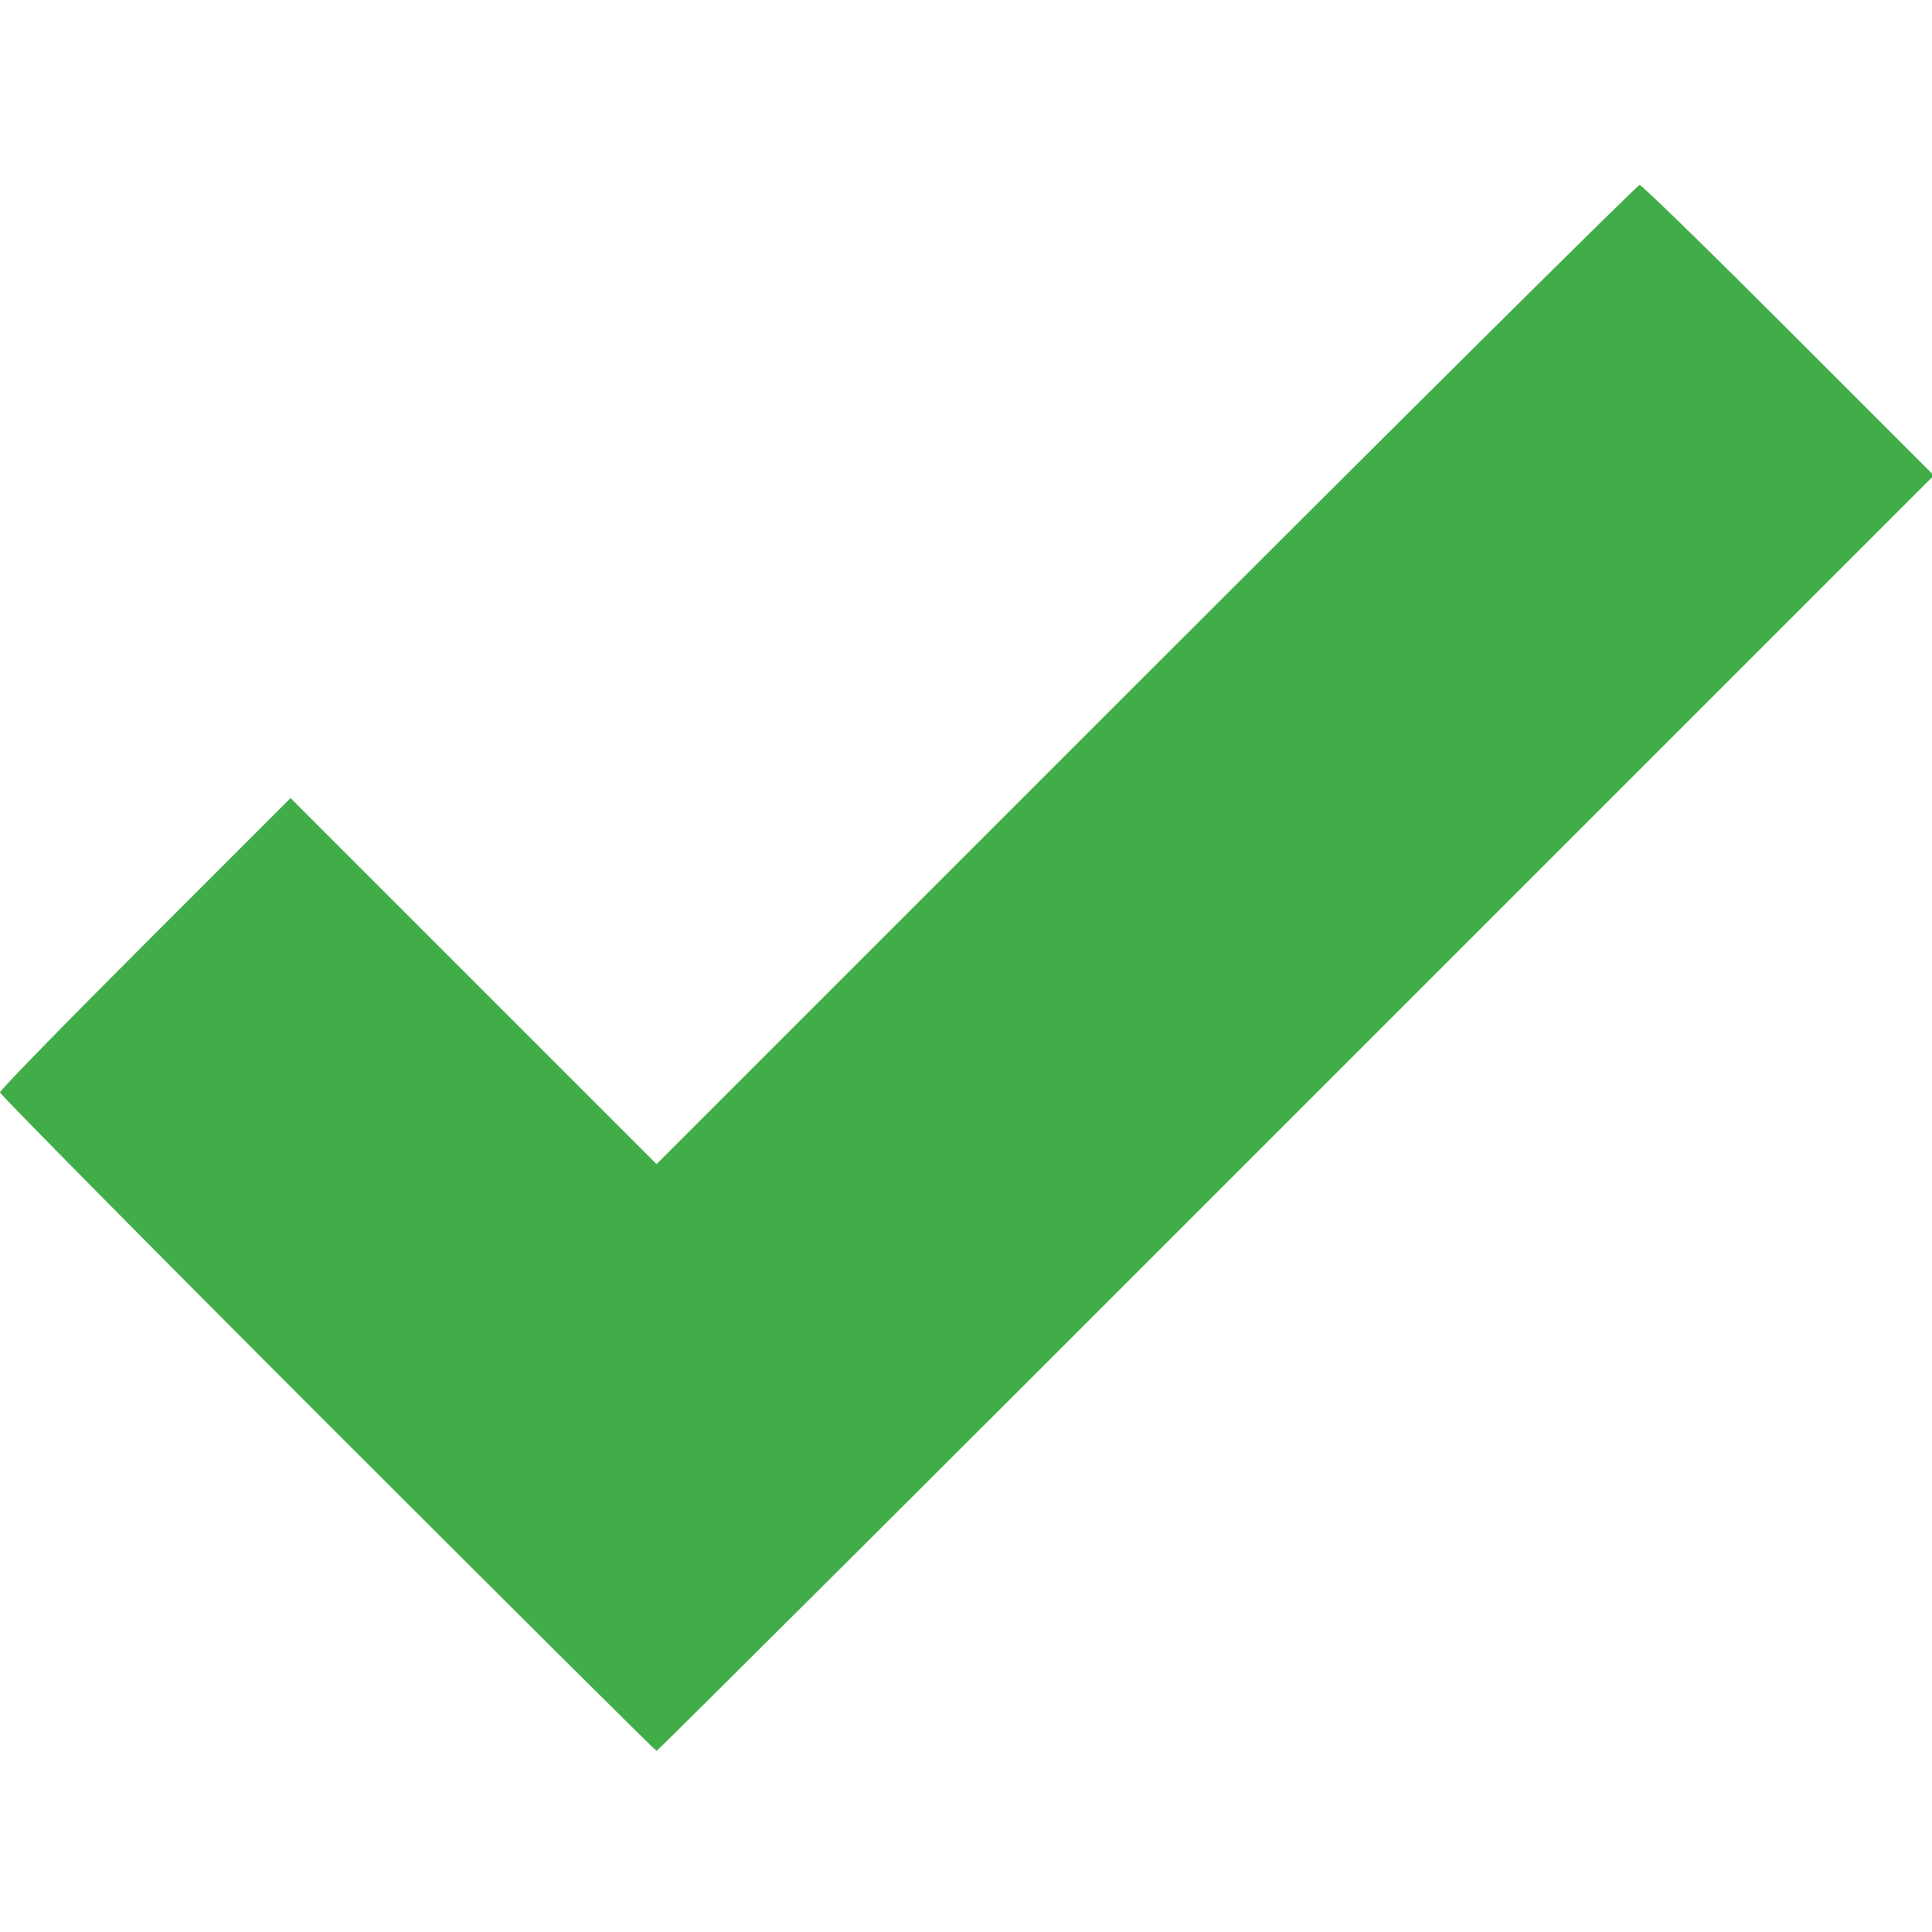
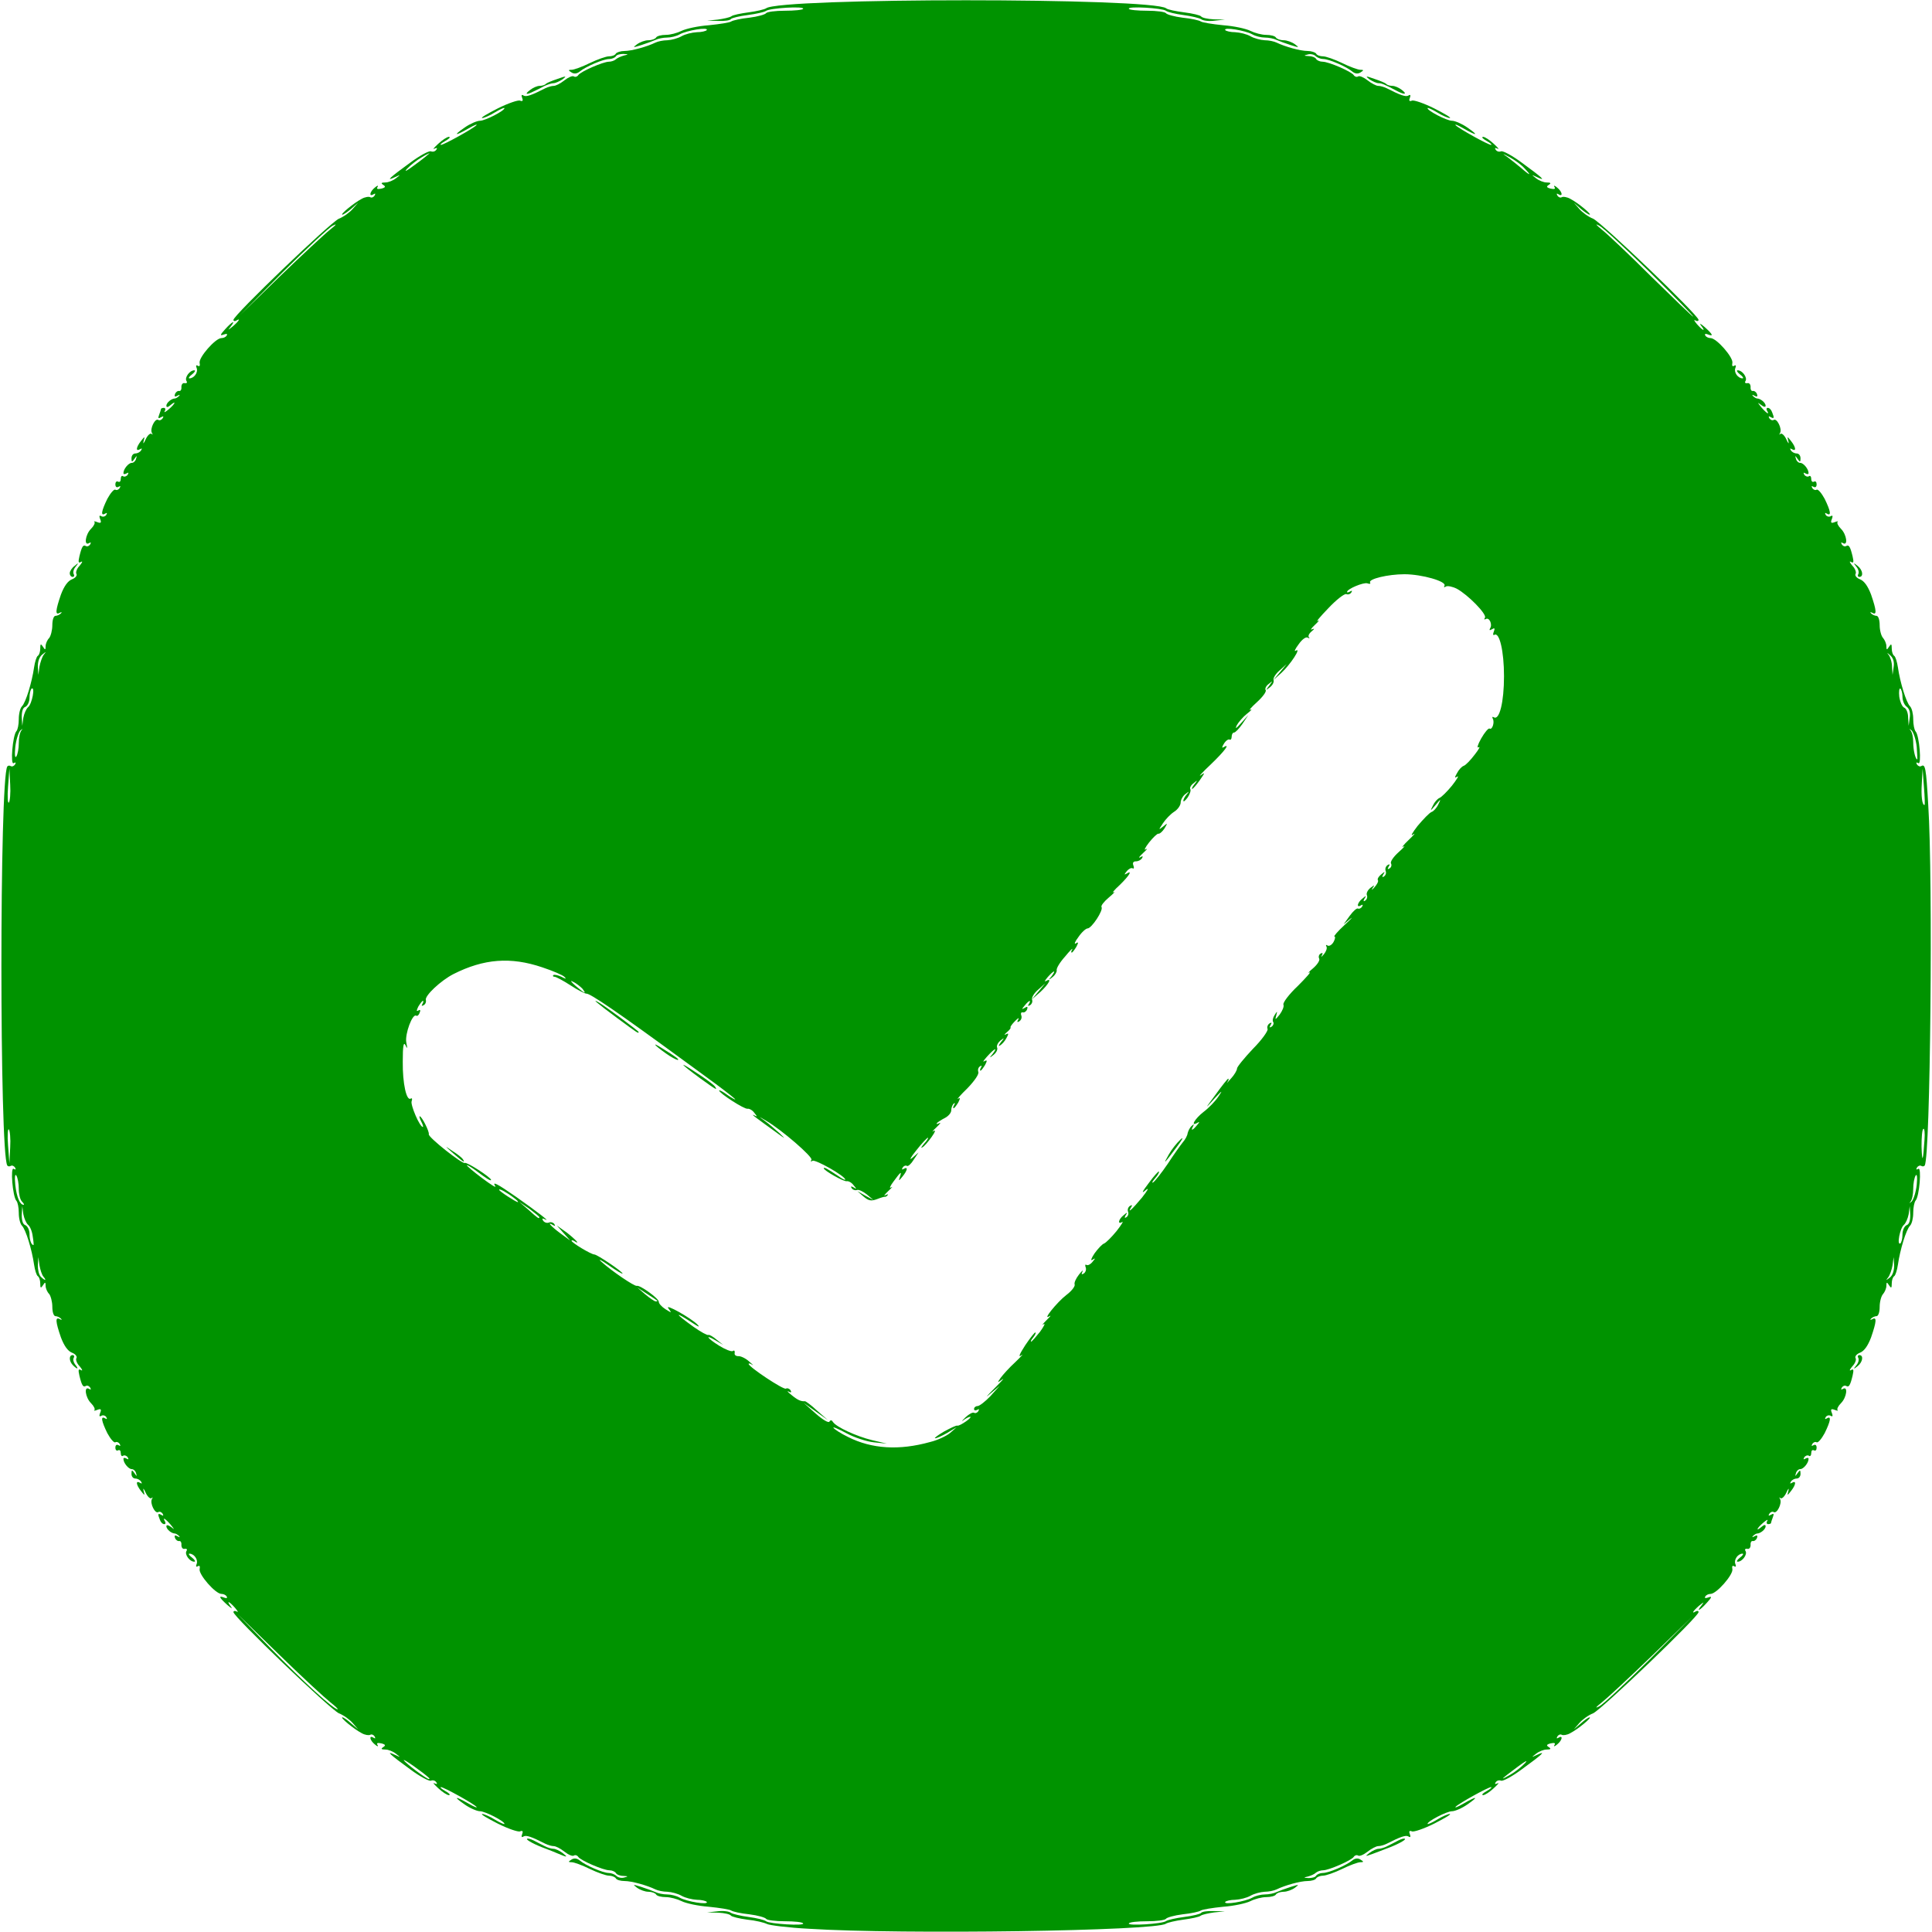
- <svg xmlns="http://www.w3.org/2000/svg" version="1.0" width="512px" height="512px" viewBox="0 0 5120 5120" preserveAspectRatio="xMidYMid meet">
-   <g id="layer101" fill="#41ad49" stroke="none">
-     <path d="M867 3772 c-477 -477 -867 -872 -867 -877 0 -6 173 -183 385 -395 l385 -385 485 485 485 485 1298 -1298 c713 -713 1302 -1297 1307 -1297 6 0 183 173 395 385 l385 385 -1690 1690 c-929 930 -1692 1690 -1695 1690 -3 0 -395 -390 -873 -868z" />
+ <svg xmlns="http://www.w3.org/2000/svg" version="1.0" width="720px" height="720px" viewBox="0 0 7200 7200" preserveAspectRatio="xMidYMid meet">
+   <g id="layer101" fill="#009300" stroke="none">
+     <path d="M3015 7188 c-77 -4 -148 -13 -157 -18 -10 -5 -42 -13 -73 -16 -31 -4 -58 -11 -61 -15 -3 -5 -24 -10 -47 -11 l-42 -1 38 -4 c21 -3 44 0 50 5 7 5 37 12 67 16 30 4 59 11 65 16 13 10 145 18 138 8 -2 -5 -33 -8 -68 -8 -35 0 -66 -4 -70 -9 -3 -5 -31 -13 -63 -17 -31 -3 -61 -10 -67 -14 -5 -4 -43 -10 -83 -14 -41 -3 -86 -13 -102 -21 -16 -8 -42 -15 -59 -15 -16 0 -33 -4 -36 -10 -3 -5 -16 -10 -29 -10 -12 0 -31 -7 -42 -15 -17 -13 -16 -13 16 -3 19 6 43 15 52 19 10 5 29 9 44 9 14 0 35 5 47 12 27 15 108 28 101 16 -3 -4 -20 -8 -37 -8 -18 -1 -43 -7 -57 -15 -14 -8 -37 -14 -53 -15 -15 0 -35 -4 -45 -9 -31 -15 -88 -31 -115 -31 -14 0 -29 -4 -32 -10 -3 -5 -15 -10 -26 -10 -10 0 -42 -11 -71 -25 -28 -14 -59 -25 -67 -25 -14 0 -14 -2 -1 -10 9 -6 20 -5 30 3 22 19 88 47 108 47 10 0 23 5 29 11 6 6 19 9 29 6 16 -4 16 -5 -3 -6 -12 0 -25 -5 -28 -11 -3 -5 -14 -10 -24 -10 -23 0 -108 -37 -116 -50 -4 -6 -11 -8 -16 -5 -5 4 -21 -3 -35 -14 -15 -12 -33 -21 -40 -21 -8 0 -22 -4 -32 -9 -51 -26 -71 -33 -81 -27 -7 5 -9 1 -5 -9 4 -10 2 -14 -8 -10 -7 3 -45 -10 -83 -29 -39 -20 -65 -35 -58 -36 6 0 28 9 47 21 20 12 36 19 36 16 0 -10 -72 -47 -91 -47 -11 0 -37 -11 -57 -25 -45 -31 -37 -33 15 -3 21 12 34 17 28 11 -13 -13 -121 -73 -132 -73 -4 1 3 7 17 15 14 8 20 14 13 15 -7 0 -25 -12 -40 -26 -15 -14 -22 -22 -14 -18 9 4 12 3 7 -4 -4 -6 -12 -9 -20 -6 -7 3 -42 -16 -77 -42 -77 -56 -93 -71 -59 -55 24 11 24 11 6 -3 -11 -9 -29 -16 -40 -16 -16 0 -17 -3 -8 -9 10 -6 9 -10 -7 -14 -14 -3 -19 -1 -14 6 4 7 -1 6 -10 -2 -19 -15 -23 -36 -5 -25 7 4 8 3 4 -5 -4 -6 -11 -9 -16 -6 -5 3 -20 1 -32 -6 -29 -15 -82 -59 -72 -59 4 0 19 10 33 23 l26 22 -20 -23 c-11 -13 -34 -30 -52 -37 -32 -14 -393 -360 -393 -377 0 -5 6 -6 13 -2 6 4 3 -2 -7 -14 -23 -26 -34 -29 -15 -4 7 9 1 6 -14 -7 -31 -28 -34 -36 -11 -27 8 3 12 2 9 -4 -3 -6 -12 -10 -20 -10 -22 0 -86 -73 -81 -93 2 -10 0 -14 -7 -10 -6 4 -8 0 -4 -9 6 -16 -10 -38 -27 -38 -5 0 -1 7 10 15 10 8 14 15 8 15 -17 0 -37 -27 -29 -40 4 -6 1 -9 -7 -8 -7 2 -12 -5 -12 -14 1 -10 -3 -16 -8 -15 -6 1 -13 -4 -16 -12 -3 -9 0 -11 9 -6 8 5 11 4 6 -1 -5 -5 -12 -9 -15 -9 -13 0 -32 -16 -32 -27 0 -6 7 -5 18 3 14 11 13 10 -2 -9 -20 -23 -32 -30 -21 -12 3 6 2 10 -3 10 -6 0 -13 -7 -16 -16 -9 -22 -8 -26 6 -18 7 4 8 3 4 -5 -4 -6 -11 -9 -16 -6 -12 8 -32 -33 -24 -48 4 -6 3 -9 -1 -4 -5 4 -15 -5 -22 -20 -7 -16 -11 -19 -8 -8 5 20 5 20 -10 1 -18 -23 -20 -40 -3 -30 7 4 8 3 4 -4 -4 -7 -14 -12 -22 -12 -8 0 -14 -8 -14 -17 0 -16 2 -16 11 -3 9 13 10 13 6 0 -2 -8 -9 -15 -16 -15 -12 0 -31 -23 -31 -38 0 -5 5 -5 12 -1 7 4 8 3 4 -5 -4 -6 -12 -9 -17 -6 -5 4 -9 -1 -9 -10 0 -9 -4 -13 -10 -10 -5 3 -10 -1 -10 -10 0 -10 5 -13 12 -9 7 4 8 3 4 -5 -4 -6 -11 -9 -16 -6 -5 3 -18 -12 -30 -34 -22 -45 -26 -66 -8 -55 7 4 8 3 4 -5 -4 -6 -12 -8 -18 -5 -8 5 -9 1 -5 -10 6 -14 3 -17 -10 -12 -10 4 -15 4 -11 1 3 -4 -2 -15 -13 -26 -21 -21 -27 -65 -7 -53 7 4 8 3 4 -5 -4 -6 -11 -9 -16 -6 -10 6 -15 -1 -24 -38 -5 -22 -4 -27 6 -21 7 4 5 -2 -5 -14 -11 -11 -16 -26 -12 -31 3 -6 -4 -15 -17 -20 -15 -6 -29 -25 -41 -57 -20 -58 -22 -78 -4 -68 7 4 9 3 4 -2 -5 -5 -14 -9 -20 -9 -7 0 -12 -15 -12 -35 0 -19 -6 -41 -12 -48 -7 -7 -13 -21 -13 -30 0 -15 -2 -15 -10 -2 -8 12 -10 11 -10 -7 0 -12 -4 -24 -9 -27 -5 -3 -11 -23 -14 -43 -8 -56 -31 -131 -45 -145 -7 -7 -12 -28 -12 -48 0 -20 -4 -40 -9 -45 -14 -16 -23 -128 -10 -119 8 4 9 3 5 -5 -4 -6 -11 -9 -16 -6 -5 3 -11 2 -13 -2 -29 -49 -29 -1437 0 -1486 2 -4 8 -5 13 -2 5 3 12 0 16 -6 4 -8 3 -9 -5 -5 -13 9 -4 -103 10 -119 5 -5 9 -25 9 -45 0 -20 5 -41 12 -48 14 -14 37 -89 45 -145 3 -20 9 -40 14 -43 5 -3 9 -15 9 -27 0 -18 2 -19 10 -7 8 13 10 13 10 -2 0 -9 6 -23 13 -30 6 -7 12 -29 12 -48 0 -20 5 -35 12 -35 6 0 15 -4 20 -9 5 -5 3 -6 -5 -2 -17 10 -15 -10 5 -68 12 -32 26 -51 41 -57 13 -5 20 -14 17 -20 -4 -5 1 -20 12 -31 10 -12 12 -18 5 -14 -10 6 -11 1 -6 -21 9 -37 14 -44 24 -38 5 3 12 0 16 -6 4 -8 3 -9 -4 -5 -20 12 -14 -32 7 -53 11 -11 16 -22 13 -26 -4 -3 1 -3 11 1 13 5 16 2 10 -12 -4 -11 -3 -15 5 -10 6 3 14 1 18 -5 4 -8 3 -9 -4 -5 -18 11 -14 -10 8 -55 12 -22 25 -37 30 -34 5 3 12 0 16 -6 4 -8 3 -9 -4 -5 -7 4 -12 1 -12 -9 0 -9 5 -13 10 -10 6 3 10 -1 10 -10 0 -9 4 -14 9 -10 5 3 13 0 17 -6 4 -8 3 -9 -4 -5 -7 4 -12 4 -12 -1 0 -15 19 -38 31 -38 7 0 14 -7 16 -15 4 -13 3 -13 -6 0 -9 13 -11 13 -11 -2 0 -10 6 -18 14 -18 8 0 18 -5 22 -12 4 -7 3 -8 -4 -4 -17 10 -15 -7 3 -30 15 -19 15 -19 10 1 -3 11 1 8 8 -8 7 -15 17 -24 22 -20 4 5 5 2 1 -4 -8 -15 12 -56 24 -48 5 3 12 0 16 -6 5 -8 3 -9 -6 -4 -10 6 -12 4 -7 -9 4 -10 7 -20 7 -22 0 -2 5 -4 11 -4 5 0 7 6 3 12 -4 7 2 4 14 -6 25 -21 31 -36 7 -16 -9 8 -15 9 -15 2 0 -11 19 -27 32 -27 3 0 10 -4 15 -9 5 -5 2 -6 -6 -1 -9 5 -12 3 -9 -6 3 -8 10 -13 16 -12 5 1 9 -5 8 -15 0 -9 5 -16 12 -14 8 1 11 -2 7 -8 -8 -13 12 -40 29 -40 6 0 2 7 -8 15 -11 8 -15 15 -10 15 17 0 33 -22 27 -38 -4 -9 -2 -13 4 -9 7 4 9 0 7 -10 -5 -20 59 -93 81 -93 8 0 17 -4 20 -10 4 -6 -1 -7 -12 -3 -14 5 -13 1 6 -20 27 -30 41 -36 20 -9 -11 14 -10 13 9 -2 23 -20 30 -32 12 -21 -5 3 -10 2 -10 -3 0 -17 361 -363 393 -377 18 -7 41 -24 52 -37 l20 -23 -26 23 c-14 12 -29 22 -33 22 -10 0 43 -44 72 -59 12 -7 27 -9 32 -6 5 3 12 0 16 -6 4 -8 3 -9 -4 -5 -18 11 -14 -10 5 -25 9 -8 14 -9 10 -2 -5 7 0 9 14 6 16 -4 17 -8 7 -14 -9 -6 -8 -9 8 -9 11 0 29 -7 40 -16 18 -14 18 -14 -6 -3 -34 16 -18 1 59 -55 35 -26 70 -45 77 -42 8 3 16 0 20 -6 5 -7 2 -8 -7 -4 -8 4 -1 -4 14 -18 15 -14 33 -26 40 -26 7 1 1 7 -13 15 -14 8 -21 14 -17 15 11 0 119 -60 132 -73 6 -6 -7 -1 -28 11 -52 30 -60 28 -15 -3 20 -14 46 -25 57 -25 19 0 91 -37 91 -47 0 -3 -16 4 -36 16 -19 12 -41 21 -47 21 -7 -1 19 -16 58 -36 38 -19 76 -32 83 -29 10 4 12 0 8 -10 -4 -10 -2 -14 5 -9 10 6 30 -1 81 -27 10 -5 24 -9 32 -9 7 0 25 -9 40 -21 14 -11 30 -18 35 -14 5 3 12 1 16 -5 8 -13 93 -50 114 -50 9 0 21 -4 26 -9 6 -5 19 -11 30 -14 18 -4 18 -5 -2 -6 -12 0 -25 3 -28 9 -3 5 -15 10 -25 10 -22 0 -87 28 -110 47 -10 8 -21 9 -30 3 -13 -8 -13 -10 1 -10 8 0 39 -11 67 -25 29 -14 61 -25 71 -25 11 0 23 -4 26 -10 3 -5 18 -10 32 -10 27 0 84 -16 115 -31 10 -5 30 -9 45 -9 16 -1 39 -7 53 -15 14 -8 39 -14 57 -15 17 0 34 -4 37 -8 7 -12 -74 1 -101 16 -12 7 -33 12 -47 12 -15 0 -34 4 -44 9 -9 4 -33 13 -52 19 -32 10 -33 10 -16 -3 11 -8 30 -15 42 -15 13 0 26 -5 29 -10 3 -6 20 -10 36 -10 17 0 43 -7 59 -15 16 -8 61 -18 102 -21 40 -4 78 -10 83 -14 6 -4 36 -11 67 -14 32 -4 60 -12 63 -17 4 -5 35 -9 70 -9 35 0 66 -3 68 -7 7 -11 -126 -3 -139 8 -6 4 -36 11 -67 15 -32 4 -60 11 -63 15 -3 5 -24 8 -47 7 l-42 -1 40 -4 c22 -3 44 -8 50 -12 5 -5 35 -11 65 -15 30 -4 59 -11 65 -15 50 -40 1440 -40 1491 0 6 5 36 11 67 15 32 4 60 11 63 15 3 5 24 10 47 11 l42 1 -38 4 c-21 3 -44 0 -50 -5 -7 -5 -37 -12 -67 -16 -30 -4 -59 -11 -65 -16 -13 -10 -145 -18 -138 -7 2 4 33 7 68 7 35 0 66 4 70 9 3 5 31 13 63 17 31 3 62 10 67 14 6 4 43 10 83 14 41 3 86 13 102 21 16 8 42 15 59 15 16 0 33 4 36 10 3 5 16 10 29 10 12 0 31 7 42 15 17 13 16 13 -16 3 -19 -6 -43 -15 -52 -19 -10 -5 -29 -9 -44 -9 -14 0 -35 -5 -47 -12 -27 -15 -108 -28 -101 -16 3 4 20 8 37 8 18 1 43 7 57 15 14 8 37 14 53 15 15 0 35 4 45 9 31 15 88 31 115 31 14 0 29 5 32 10 3 6 15 10 26 10 10 0 42 11 71 25 28 14 59 25 67 25 14 0 14 2 1 10 -9 6 -20 5 -30 -3 -22 -19 -88 -47 -108 -47 -10 0 -23 -5 -29 -11 -6 -6 -19 -9 -29 -6 -16 4 -16 5 3 6 12 0 25 5 28 11 3 5 14 10 24 10 23 0 108 37 116 50 4 6 11 8 16 5 5 -4 21 3 35 14 15 12 33 21 40 21 8 0 22 4 32 9 51 26 71 33 81 27 7 -5 9 -1 5 9 -4 10 -2 14 8 10 7 -3 45 10 83 29 39 20 65 35 58 36 -6 0 -28 -9 -47 -21 -20 -12 -36 -19 -36 -16 0 10 72 47 91 47 11 0 37 11 57 25 45 31 37 33 -15 3 -21 -12 -33 -17 -28 -11 13 13 121 73 132 73 4 -1 -3 -7 -17 -15 -14 -8 -20 -14 -13 -15 7 0 25 12 40 26 15 14 22 22 14 18 -9 -4 -12 -3 -7 4 4 6 12 9 20 6 7 -3 42 16 77 42 77 56 93 71 59 55 -24 -11 -24 -11 -6 3 11 9 29 16 40 16 16 0 17 3 8 9 -10 6 -9 10 7 14 14 3 19 1 14 -6 -4 -7 1 -6 10 2 19 15 23 36 5 25 -7 -4 -8 -3 -4 5 4 6 11 9 16 6 5 -3 20 -1 32 6 29 15 82 59 72 59 -4 0 -19 -10 -33 -22 l-26 -23 20 23 c11 13 34 30 52 37 32 14 393 360 393 377 0 5 -6 6 -12 2 -7 -4 -4 2 6 14 23 26 34 29 15 5 -7 -10 -1 -7 14 6 31 28 34 36 11 27 -8 -3 -12 -2 -9 4 3 6 12 10 20 10 22 0 86 73 81 93 -2 10 0 14 7 10 6 -4 8 0 4 9 -6 16 10 38 27 38 5 0 1 -7 -10 -15 -10 -8 -14 -15 -8 -15 17 0 37 27 29 40 -4 6 -1 9 7 8 7 -2 12 5 12 14 -1 10 3 16 8 15 6 -1 13 4 16 12 3 9 0 11 -9 6 -8 -5 -11 -4 -6 1 5 5 12 9 15 9 13 0 32 16 32 27 0 6 -7 5 -17 -3 -15 -11 -14 -10 1 9 20 23 32 30 21 12 -3 -5 -2 -10 3 -10 6 0 13 7 16 16 9 22 8 26 -6 18 -7 -4 -8 -3 -4 5 4 6 11 9 16 6 12 -8 32 33 24 48 -4 6 -3 9 1 4 5 -4 15 5 22 20 7 16 11 19 8 8 -5 -20 -5 -20 10 -1 18 23 20 40 3 30 -7 -4 -8 -3 -4 4 4 7 14 12 22 12 8 0 14 8 14 18 0 15 -2 15 -11 2 -9 -13 -10 -13 -6 0 2 8 9 15 16 15 12 0 31 23 31 38 0 5 -5 5 -12 1 -7 -4 -8 -3 -4 5 4 6 12 9 17 6 5 -4 9 1 9 10 0 9 5 13 10 10 6 -3 10 1 10 10 0 10 -5 13 -12 9 -7 -4 -8 -3 -4 5 4 6 11 9 16 6 5 -3 18 12 30 34 22 45 26 66 8 55 -7 -4 -8 -3 -4 5 4 6 12 8 18 5 8 -5 9 -1 5 10 -6 14 -3 17 10 12 10 -4 15 -4 11 -1 -3 4 2 15 13 26 21 21 27 65 7 53 -7 -4 -8 -3 -4 5 4 6 11 9 16 6 10 -6 15 1 24 38 5 22 4 27 -6 21 -7 -4 -5 2 5 14 11 11 16 26 12 31 -3 6 4 15 17 20 15 6 29 25 41 57 20 58 22 78 5 68 -8 -4 -10 -3 -5 2 5 5 14 9 20 9 7 0 12 15 12 35 0 19 6 41 13 48 6 7 12 21 12 30 0 15 2 15 10 2 8 -12 10 -11 10 7 0 12 4 24 9 27 5 3 11 23 14 43 8 56 31 131 45 145 7 7 12 28 12 48 0 20 4 40 9 46 14 15 23 127 10 118 -8 -4 -9 -3 -5 5 4 6 11 9 16 6 15 -9 18 6 26 145 18 278 8 1308 -13 1343 -2 4 -8 5 -13 2 -5 -3 -12 0 -16 6 -4 8 -3 9 5 5 13 -9 4 103 -10 118 -5 6 -9 26 -9 46 0 20 -5 41 -12 48 -14 14 -37 89 -45 145 -3 20 -9 40 -14 43 -5 3 -9 15 -9 27 0 18 -2 19 -10 7 -8 -13 -10 -13 -10 2 0 9 -6 23 -12 30 -7 7 -13 29 -13 48 0 20 -5 35 -12 35 -6 0 -15 4 -20 9 -5 5 -3 6 5 2 17 -10 15 10 -5 68 -12 32 -26 51 -41 57 -13 5 -20 14 -17 20 4 5 -1 20 -12 31 -10 12 -12 18 -5 14 10 -6 11 -1 6 21 -9 37 -14 44 -24 38 -5 -3 -12 0 -16 6 -4 8 -3 9 4 5 20 -12 14 32 -7 53 -11 11 -16 22 -13 26 4 3 -1 3 -11 -1 -13 -5 -16 -2 -10 12 4 11 3 15 -5 10 -6 -3 -14 -1 -18 5 -4 8 -3 9 4 5 18 -11 14 10 -8 55 -12 22 -25 37 -30 34 -5 -3 -12 0 -16 6 -4 8 -3 9 4 5 7 -4 12 -1 12 9 0 9 -4 13 -10 10 -6 -3 -10 1 -10 10 0 9 -4 14 -9 10 -5 -3 -13 0 -17 6 -4 8 -3 9 4 5 7 -4 12 -4 12 1 0 15 -19 38 -31 38 -7 0 -14 7 -16 15 -4 13 -3 13 6 0 9 -13 11 -13 11 3 0 9 -6 17 -14 17 -8 0 -18 5 -22 12 -4 7 -3 8 4 4 17 -10 15 7 -3 30 -15 19 -15 19 -10 -1 3 -11 -1 -8 -8 8 -7 15 -17 24 -22 20 -4 -5 -5 -2 -1 4 8 15 -12 56 -24 48 -5 -3 -12 0 -16 6 -5 8 -3 9 6 4 10 -6 12 -4 7 9 -4 10 -7 20 -7 22 0 2 -5 4 -11 4 -5 0 -7 -6 -3 -12 4 -7 -2 -4 -14 6 -25 21 -31 36 -7 16 9 -8 15 -9 15 -2 0 11 -19 27 -32 27 -3 0 -10 4 -15 9 -5 5 -2 6 6 1 9 -5 12 -3 9 6 -3 8 -10 13 -16 12 -5 -1 -9 5 -8 15 0 9 -5 16 -12 14 -8 -1 -11 2 -7 8 8 13 -12 40 -29 40 -6 0 -2 -7 8 -15 11 -8 15 -15 10 -15 -17 0 -33 22 -27 38 4 9 2 13 -4 9 -7 -4 -9 0 -7 10 5 20 -59 93 -81 93 -8 0 -17 4 -20 10 -4 6 1 7 12 3 14 -5 13 -1 -6 20 -27 30 -41 36 -20 10 11 -15 10 -14 -9 1 -23 20 -30 32 -12 21 6 -3 10 -2 10 3 0 17 -361 363 -393 377 -18 7 -41 24 -52 37 l-20 23 26 -22 c14 -13 29 -23 33 -23 10 0 -43 44 -72 59 -12 7 -27 9 -32 6 -5 -3 -12 0 -16 6 -4 8 -3 9 4 5 18 -11 14 10 -5 25 -9 8 -14 9 -10 2 5 -7 0 -9 -14 -6 -16 4 -17 8 -7 14 9 6 8 9 -8 9 -11 0 -29 7 -40 16 -18 14 -18 14 6 3 34 -16 18 -1 -59 55 -35 26 -70 45 -77 42 -8 -3 -16 0 -20 6 -5 7 -2 8 7 4 8 -4 1 4 -14 18 -15 14 -33 26 -40 26 -7 -1 -1 -7 13 -15 14 -8 21 -14 17 -15 -11 0 -119 60 -132 73 -5 6 7 1 28 -11 52 -30 60 -28 15 3 -20 14 -46 25 -57 25 -19 0 -91 37 -91 47 0 3 16 -4 36 -16 19 -12 41 -21 47 -21 7 1 -19 16 -58 36 -38 19 -76 32 -83 29 -10 -4 -12 0 -8 10 4 10 2 14 -5 9 -10 -6 -30 1 -81 27 -10 5 -24 9 -32 9 -7 0 -25 9 -40 21 -14 11 -30 18 -35 14 -5 -3 -12 -1 -16 5 -8 13 -93 50 -114 50 -9 0 -21 4 -27 9 -5 5 -18 11 -29 14 -18 4 -18 5 2 6 12 0 25 -3 28 -9 3 -5 15 -10 25 -10 22 0 87 -28 110 -47 10 -8 21 -9 30 -3 13 8 13 10 -1 10 -8 0 -39 11 -67 25 -29 14 -61 25 -71 25 -11 0 -23 5 -26 10 -3 6 -18 10 -32 10 -27 0 -84 16 -115 31 -10 5 -30 9 -45 9 -16 1 -39 7 -53 15 -14 8 -39 14 -57 15 -17 0 -34 4 -37 8 -7 12 74 -1 101 -16 12 -7 33 -12 47 -12 15 0 34 -4 44 -9 9 -4 33 -13 52 -19 32 -10 33 -10 16 3 -11 8 -30 15 -42 15 -13 0 -26 5 -29 10 -3 6 -20 10 -36 10 -17 0 -43 7 -59 15 -16 8 -61 18 -102 21 -40 4 -77 10 -83 14 -5 4 -36 11 -67 14 -32 4 -60 12 -63 17 -4 5 -35 9 -70 9 -35 0 -66 3 -68 8 -7 10 126 2 139 -9 6 -4 36 -11 67 -15 32 -4 60 -11 63 -15 3 -5 24 -8 47 -7 l42 1 -40 4 c-22 3 -44 8 -50 12 -5 5 -35 11 -65 15 -30 4 -59 11 -65 15 -34 27 -984 41 -1330 19z m-1416 -562 c-21 -20 -99 -75 -94 -66 7 12 85 70 93 70 3 0 3 -2 1 -4z m4084 -55 c13 -14 1 -8 -28 14 -63 47 -69 53 -27 29 18 -10 43 -30 55 -43z m-4453 -228 c-19 -15 -105 -94 -190 -177 l-155 -151 125 129 c120 123 233 226 248 226 4 0 -9 -12 -28 -27z m4916 -157 l160 -161 -150 146 c-83 80 -167 158 -186 173 -24 19 -27 24 -10 15 14 -7 97 -85 186 -173z m-2680 -812 c29 -7 62 -23 75 -34 l24 -21 -35 21 c-19 11 -39 20 -45 20 -5 0 9 -11 33 -25 24 -13 46 -24 50 -22 4 1 18 -6 32 -16 13 -9 20 -17 16 -17 -5 0 -17 6 -26 13 -9 6 -5 2 8 -11 13 -12 27 -20 32 -17 5 3 12 0 16 -6 4 -8 3 -9 -4 -5 -7 4 -12 2 -12 -3 0 -6 6 -11 13 -11 7 0 29 -17 48 -37 l34 -38 -36 30 c-19 17 -12 8 15 -19 28 -28 42 -43 31 -35 -19 13 -19 13 -6 -6 8 -11 32 -38 55 -59 23 -22 32 -33 22 -25 -12 9 -7 -4 15 -38 19 -28 36 -50 38 -47 2 2 -2 10 -9 19 -7 8 -10 15 -7 15 2 0 17 -17 33 -37 15 -21 21 -33 13 -28 -8 6 -3 -1 11 -15 14 -14 19 -20 11 -15 -29 19 28 -52 63 -79 19 -14 33 -32 31 -39 -3 -6 5 -23 16 -37 11 -14 17 -19 13 -11 -5 10 -3 12 5 7 7 -5 10 -15 7 -23 -3 -8 -2 -12 3 -9 5 3 15 -2 22 -11 12 -14 12 -16 0 -8 -8 5 -4 -6 8 -24 13 -18 29 -35 36 -37 7 -3 28 -24 46 -46 18 -23 27 -38 21 -34 -18 11 -14 -10 5 -25 14 -12 16 -12 8 0 -5 9 -4 12 3 7 6 -4 9 -13 6 -20 -3 -8 0 -17 7 -22 8 -4 10 -3 5 4 -17 28 4 8 40 -35 21 -27 28 -39 14 -28 -17 15 -15 8 11 -26 19 -26 36 -45 38 -43 2 2 -4 14 -15 26 -10 12 -13 18 -6 14 6 -4 31 -35 54 -69 22 -34 48 -70 56 -80 9 -10 17 -25 18 -34 2 -8 8 -21 15 -27 9 -8 10 -8 5 2 -10 18 -1 15 15 -5 10 -11 10 -14 2 -9 -29 17 -10 -15 22 -40 20 -15 45 -41 56 -58 17 -25 14 -23 -16 9 -36 40 -36 40 6 -17 23 -32 44 -58 46 -58 3 0 2 6 -3 13 -5 7 1 1 13 -13 13 -14 23 -31 23 -38 0 -6 27 -39 59 -73 33 -33 57 -67 55 -74 -3 -7 0 -16 7 -21 8 -5 10 -3 4 6 -5 9 -4 11 4 6 6 -4 9 -12 6 -17 -4 -5 -1 -17 5 -26 10 -16 11 -16 6 2 -5 17 -3 16 13 -4 10 -14 17 -30 14 -37 -3 -7 21 -39 54 -70 32 -32 51 -54 43 -50 -8 5 -2 -3 14 -16 16 -14 26 -30 22 -36 -3 -6 -1 -14 5 -18 8 -5 10 -2 5 7 -4 8 -1 5 8 -5 8 -10 13 -23 9 -29 -3 -6 -1 -7 5 -3 6 3 16 -3 22 -14 6 -11 7 -20 3 -20 -4 0 12 -19 38 -43 25 -23 34 -33 20 -22 l-24 20 23 -32 c13 -18 27 -30 31 -27 4 2 11 -1 15 -7 4 -8 3 -9 -4 -5 -18 11 -14 -10 5 -25 14 -12 16 -12 8 0 -5 9 -4 12 3 7 6 -4 9 -13 6 -20 -3 -7 3 -19 13 -27 16 -12 17 -12 8 1 -5 9 -2 7 7 -3 10 -11 16 -23 13 -27 -3 -4 3 -14 12 -21 14 -12 16 -12 8 0 -5 9 -4 12 3 7 6 -4 9 -13 6 -20 -3 -8 0 -17 7 -22 8 -5 10 -3 4 6 -5 9 -4 11 4 6 6 -4 8 -12 5 -18 -4 -6 9 -25 28 -42 19 -17 27 -26 18 -21 -9 6 0 -6 20 -25 20 -19 27 -28 16 -20 -11 8 -3 -6 17 -32 21 -25 44 -49 52 -52 7 -2 19 -15 25 -28 11 -22 10 -22 -10 2 -20 24 -21 24 -10 2 6 -13 17 -25 24 -28 8 -3 29 -24 47 -46 18 -23 27 -38 20 -34 -10 7 -11 4 -1 -13 6 -12 18 -25 25 -27 8 -3 26 -22 41 -42 15 -19 22 -32 14 -27 -7 4 -3 -10 10 -33 13 -23 27 -39 31 -37 10 7 20 -24 12 -37 -3 -6 -1 -8 4 -5 21 13 38 -57 38 -153 0 -93 -17 -166 -36 -154 -5 3 -6 -3 -2 -12 5 -13 3 -15 -7 -9 -8 5 -11 4 -7 -3 10 -15 -3 -43 -16 -35 -6 3 -7 1 -3 -5 8 -13 -64 -86 -105 -108 -16 -8 -35 -12 -41 -8 -6 4 -8 3 -5 -3 10 -16 -84 -43 -149 -43 -62 0 -136 18 -128 31 3 5 -2 6 -10 3 -14 -5 -76 21 -76 32 0 3 5 2 12 -2 7 -4 8 -3 4 4 -4 6 -12 9 -19 6 -7 -2 -37 21 -67 53 -30 31 -48 53 -40 47 9 -5 4 2 -10 15 -14 13 -18 20 -10 16 10 -4 9 -1 -2 8 -10 8 -14 18 -10 22 4 5 2 5 -5 1 -7 -3 -21 7 -34 26 -13 17 -17 28 -10 23 23 -14 -21 53 -54 83 l-30 27 25 -30 25 -30 -27 24 c-15 13 -24 29 -22 35 3 7 -3 19 -13 27 -17 13 -17 13 -3 -6 14 -19 14 -19 -2 -6 -10 7 -15 18 -11 23 3 6 -12 26 -33 45 -21 19 -32 32 -24 28 8 -4 3 3 -13 15 -15 12 -32 32 -38 43 -7 15 -3 13 16 -8 l27 -30 -22 33 c-12 17 -26 32 -31 32 -5 0 -9 7 -9 16 0 8 -4 13 -8 10 -4 -2 -14 4 -21 16 -7 11 -8 17 -2 13 28 -17 6 13 -46 63 -32 30 -49 49 -38 41 17 -12 16 -10 -4 19 -12 17 -25 32 -28 32 -3 0 1 -8 8 -17 13 -16 12 -17 -3 -4 -10 7 -15 17 -12 22 3 5 -2 19 -10 31 -9 12 -16 18 -16 12 0 -5 6 -16 13 -24 10 -12 9 -12 -5 -1 -10 7 -18 22 -18 32 0 10 -11 26 -24 34 -14 9 -32 28 -42 43 -17 26 -17 26 1 12 17 -14 17 -14 5 7 -8 12 -18 21 -23 20 -4 -1 -20 14 -35 33 -15 19 -20 31 -12 25 9 -5 4 1 -10 14 -14 13 -19 20 -11 16 9 -6 12 -4 7 3 -4 7 -14 12 -23 12 -10 0 -13 6 -9 16 3 8 2 13 -3 10 -5 -3 -15 2 -22 11 -10 12 -10 14 -1 9 24 -15 11 7 -25 42 -21 19 -31 32 -23 27 8 -4 0 5 -18 20 -18 15 -30 31 -27 35 8 12 -37 80 -52 80 -6 0 -22 14 -34 32 -13 17 -17 28 -10 24 10 -7 11 -4 2 13 -7 11 -14 21 -17 21 -3 0 -2 -6 2 -12 3 -7 -9 5 -27 27 -19 21 -33 44 -31 51 1 6 -6 18 -15 25 -16 13 -17 12 -4 -3 19 -26 8 -22 -15 4 -10 12 -13 18 -6 14 24 -14 11 11 -20 40 l-33 29 25 -30 25 -30 -27 24 c-15 13 -24 29 -22 36 3 7 0 16 -7 21 -8 4 -10 3 -5 -4 11 -18 0 -14 -15 5 -12 14 -12 16 0 9 9 -6 12 -5 9 5 -3 8 -10 13 -16 12 -6 -2 -9 3 -6 11 3 8 0 17 -7 22 -8 5 -10 3 -4 -7 4 -8 -1 -5 -12 6 -11 11 -19 22 -17 24 2 2 -4 10 -14 18 -9 8 -11 11 -4 8 11 -6 12 -3 3 13 -6 12 -17 24 -24 28 -7 5 -6 0 3 -12 14 -17 14 -18 -2 -6 -9 8 -15 19 -12 26 3 7 -3 19 -13 27 -16 13 -17 12 -4 -3 21 -28 7 -21 -20 9 -13 14 -18 23 -11 18 11 -6 12 -3 3 14 -7 11 -14 21 -17 21 -3 0 -2 -5 2 -12 4 -7 3 -8 -4 -4 -6 4 -9 13 -6 21 3 8 -14 33 -41 61 -26 25 -41 43 -35 39 9 -6 9 -2 1 14 -7 11 -14 21 -17 21 -3 0 -2 -6 2 -12 4 -8 3 -9 -2 -5 -5 5 -9 16 -9 25 0 9 -10 21 -23 28 -12 6 -26 15 -30 19 -4 5 0 5 8 1 8 -5 4 2 -10 15 -14 13 -19 20 -11 14 9 -6 6 4 -7 22 -13 18 -28 36 -35 39 -7 4 -3 -2 7 -14 11 -12 17 -22 14 -22 -3 0 -23 21 -44 48 -21 26 -27 38 -14 27 l23 -20 -18 27 c-9 15 -21 26 -25 23 -5 -3 -12 0 -16 6 -4 8 -3 9 4 5 17 -10 14 6 -5 29 -13 16 -15 17 -10 3 9 -26 4 -22 -23 15 -13 17 -17 28 -9 22 8 -5 3 1 -11 14 -14 13 -18 20 -10 15 8 -4 12 -4 8 0 -3 4 -8 7 -10 6 -1 -1 -15 3 -30 9 -22 8 -31 6 -50 -10 l-23 -20 30 17 30 16 -25 -21 c-14 -11 -30 -19 -37 -16 -7 2 -15 -1 -19 -7 -5 -7 -2 -8 7 -3 12 8 12 6 0 -8 -7 -10 -19 -16 -25 -15 -11 3 -86 -40 -86 -48 0 -6 14 2 53 28 15 11 27 17 27 14 0 -13 -111 -76 -122 -70 -6 4 -8 3 -4 -4 6 -10 -111 -112 -170 -146 -29 -17 -29 -17 -4 1 14 10 38 31 55 46 25 24 23 23 -15 -5 -25 -18 -57 -41 -70 -51 -14 -10 -18 -15 -10 -11 13 7 13 6 1 -9 -7 -10 -19 -16 -25 -15 -11 3 -106 -58 -106 -68 0 -3 14 4 30 16 17 12 30 19 30 17 0 -2 -33 -28 -72 -57 -40 -29 -95 -70 -123 -90 -243 -178 -347 -249 -360 -247 -5 0 -32 -13 -59 -31 -28 -18 -54 -32 -60 -32 -5 0 -7 -3 -4 -6 4 -3 17 0 30 6 17 9 20 9 12 1 -6 -7 -44 -23 -83 -36 -118 -40 -218 -32 -331 25 -47 24 -108 81 -103 97 2 6 -1 15 -8 19 -8 4 -9 3 -5 -4 4 -7 5 -12 2 -12 -3 0 -10 10 -17 21 -7 15 -8 19 0 15 7 -5 9 -1 5 8 -3 9 -9 14 -13 11 -14 -8 -42 67 -37 99 5 24 4 27 -3 11 -7 -14 -10 3 -10 61 -1 82 14 149 30 138 5 -3 6 2 3 10 -5 13 30 96 42 96 2 0 0 -9 -6 -20 -6 -11 -8 -20 -6 -20 8 0 37 58 34 67 -3 11 125 112 134 107 7 -5 98 54 98 63 0 6 -19 -6 -57 -35 -18 -13 -33 -22 -33 -19 0 2 25 24 56 47 32 24 54 38 50 31 -13 -20 5 -11 77 39 74 52 133 97 108 84 -10 -5 -12 -3 -7 5 5 7 14 10 22 7 7 -3 16 0 20 6 4 7 3 8 -4 4 -27 -16 -9 4 26 30 l37 27 -25 -28 -25 -28 38 27 c33 26 52 47 27 31 -5 -3 -10 -4 -10 -1 0 7 73 51 85 51 12 1 105 64 105 71 0 3 -24 -11 -52 -31 -29 -20 -41 -26 -27 -13 40 36 123 92 132 90 12 -4 82 47 82 59 0 7 11 19 25 28 24 15 24 15 11 -3 -17 -21 85 36 109 61 9 10 3 8 -15 -4 -74 -49 -74 -41 0 12 27 19 51 32 55 30 3 -2 17 6 30 17 l25 20 -27 -16 c-44 -26 -33 -9 12 19 23 14 45 23 51 20 5 -4 8 -1 7 7 -2 7 4 12 13 12 9 -1 28 8 41 20 13 11 18 17 11 12 -7 -5 -13 -6 -13 -3 0 11 131 98 139 92 5 -3 13 0 17 6 5 8 2 10 -7 5 -8 -4 -3 2 11 13 23 19 35 24 50 23 3 0 24 15 45 35 l40 35 -45 -32 -45 -32 45 40 c26 23 48 36 51 30 4 -7 9 -6 13 1 12 19 88 54 146 68 l55 13 -49 -5 c-27 -3 -73 -18 -102 -34 -30 -16 -51 -25 -48 -20 3 5 27 21 54 34 89 45 191 51 306 19z m-1017 -527 c-2 -2 -20 -14 -39 -26 l-35 -23 30 26 c17 14 34 26 39 26 5 0 7 -1 5 -3z m-2287 -89 c-6 -7 -12 -26 -15 -43 l-4 -30 -2 31 c0 16 4 35 11 42 16 16 23 15 10 0z m6897 -42 l-2 -31 -4 30 c-3 17 -10 37 -16 45 -10 13 -10 13 6 1 10 -8 16 -25 16 -45z m-6937 -108 c-2 -18 -10 -38 -17 -43 -7 -6 -15 -24 -18 -40 l-4 -30 -2 33 c0 21 4 35 14 38 8 4 15 18 15 33 0 23 7 41 15 41 1 0 0 -15 -3 -32z m6968 -8 c0 -15 7 -30 15 -34 10 -3 14 -17 14 -38 l-2 -33 -4 30 c-3 16 -11 34 -18 40 -14 11 -27 77 -13 69 4 -3 8 -18 8 -34z m-5080 -64 c0 -2 -17 -16 -37 -31 l-38 -26 35 30 c34 31 40 35 40 27z m-1928 -58 c-7 -7 -12 -28 -12 -47 0 -20 -4 -42 -9 -50 -5 -8 -7 5 -4 35 5 45 17 74 31 74 3 0 1 -5 -6 -12z m7061 -62 c3 -30 1 -43 -4 -35 -5 8 -9 30 -9 50 0 19 -4 40 -10 47 -6 8 -5 7 4 0 7 -7 16 -35 19 -62z m-5228 48 c-26 -20 -55 -36 -55 -30 0 5 63 46 70 46 3 -1 -4 -8 -15 -16z m-1882 -255 c-4 -4 -6 22 -3 59 l5 67 3 -59 c2 -32 -1 -63 -5 -67z m7139 39 c2 -25 0 -44 -4 -41 -5 2 -7 32 -7 66 2 65 6 55 11 -25z m-5002 -564 c-8 -8 -23 -20 -34 -25 -13 -7 -9 -1 9 15 34 29 43 33 25 10z m-2132 -760 l-3 -59 -5 67 c-3 37 -1 63 3 59 4 -4 7 -35 5 -67z m7132 9 l-5 -68 -3 54 c-3 47 1 81 10 81 2 0 1 -30 -2 -67z m-7100 -163 c0 -20 4 -41 10 -48 6 -8 5 -7 -4 0 -7 7 -16 35 -19 62 -3 30 -1 43 4 35 5 -8 9 -30 9 -49z m7073 13 c-3 -27 -12 -54 -19 -61 -9 -7 -10 -8 -4 0 6 7 10 26 10 44 0 29 8 64 15 64 1 0 0 -21 -2 -47z m-7038 -148 c14 -11 27 -77 13 -69 -4 3 -8 18 -8 34 0 15 -7 30 -15 34 -10 3 -14 17 -14 38 l2 33 4 -30 c3 -16 11 -34 18 -40z m7001 -1 c-9 -6 -16 -23 -16 -37 0 -14 -4 -28 -8 -31 -4 -2 -6 11 -4 30 3 20 11 38 18 41 8 3 15 19 15 37 l2 31 4 -30 c3 -19 -1 -33 -11 -41z m-6943 -194 c10 -13 10 -13 -5 -1 -11 8 -17 25 -17 45 l2 31 4 -30 c3 -16 10 -37 16 -45z m6880 1 c-10 -9 -12 -9 -5 -1 6 7 13 28 13 45 l2 30 4 -29 c3 -19 -1 -34 -14 -45z m-5813 -1585 c24 -19 27 -24 10 -15 -14 7 -97 85 -186 173 l-160 161 150 -146 c83 -80 167 -158 186 -173z m4920 160 c-91 -89 -176 -168 -190 -175 -17 -9 -13 -4 10 15 19 15 103 94 185 176 83 81 152 148 155 148 3 0 -69 -74 -160 -164z m-4550 -444 c3 -3 -10 3 -28 14 -18 10 -43 30 -55 43 -13 14 -1 8 28 -14 28 -20 52 -40 55 -43z m4082 56 c-11 -13 -36 -31 -54 -41 -32 -17 -32 -17 -8 0 13 10 36 28 50 40 33 29 39 29 12 1z" />
+     <path d="M1690 4299 c-35 -31 -35 -31 -3 -9 18 11 35 25 38 30 10 16 2 11 -35 -21z" />
+     <path d="M4356 4302 c10 -18 30 -43 43 -55 14 -13 8 -1 -14 28 -47 63 -53 69 -29 27z" />
+     <path d="M2610 4019 c-78 -57 -86 -69 -13 -20 34 22 65 45 68 51 9 14 6 13 -55 -31z" />
+     <path d="M2482 3926 c-44 -31 -55 -45 -17 -21 52 32 70 45 60 45 -6 -1 -25 -11 -43 -24z" />
+     <path d="M2300 3794 c-77 -57 -96 -74 -70 -59 22 12 150 107 150 111 0 7 -4 4 -80 -52z" />
+     <path d="M2080 6908 c-14 -6 -34 -14 -45 -18 -39 -14 -75 -33 -71 -37 2 -3 13 0 25 6 12 6 30 16 41 21 11 6 26 10 33 10 7 0 22 7 33 15 22 17 19 18 -16 3z" />
+     <path d="M5104 6905 c11 -8 26 -15 33 -15 7 0 22 -4 33 -10 11 -5 29 -15 41 -21 12 -6 23 -9 25 -6 4 4 -32 23 -71 37 -11 4 -33 13 -50 19 -28 10 -29 10 -11 -4z" />
+     <path d="M272 5088 c-15 -15 -16 -38 -1 -38 5 0 7 5 4 10 -4 6 -1 17 5 25 15 18 9 20 -8 3z" />
+     <path d="M6918 5088 c8 -9 11 -22 7 -28 -3 -5 -1 -10 4 -10 17 0 13 26 -6 41 -16 13 -17 12 -5 -3z" />
+     <path d="M260 2136 c0 -7 8 -20 18 -27 15 -13 16 -12 4 3 -8 9 -11 22 -7 28 3 5 1 10 -4 10 -6 0 -11 -6 -11 -14z" />
+     <path d="M6925 2140 c4 -6 1 -19 -7 -28 -12 -15 -11 -16 5 -3 19 15 23 41 6 41 -5 0 -7 -5 -4 -10z" />
+     <path d="M1976 335 c10 -8 26 -15 35 -15 9 0 19 -3 23 -7 3 -4 23 -12 44 -19 33 -12 35 -11 18 2 -11 7 -26 14 -33 14 -7 0 -22 5 -33 10 -11 6 -29 15 -40 20 -29 15 -37 12 -14 -5z" />
+     <path d="M5210 341 c-51 -27 -61 -31 -73 -31 -7 0 -22 -7 -33 -14 -17 -13 -15 -14 18 -2 21 7 41 15 44 19 4 4 14 7 23 7 9 0 25 7 35 15 21 16 12 19 -14 6z" />
  </g>
</svg>
